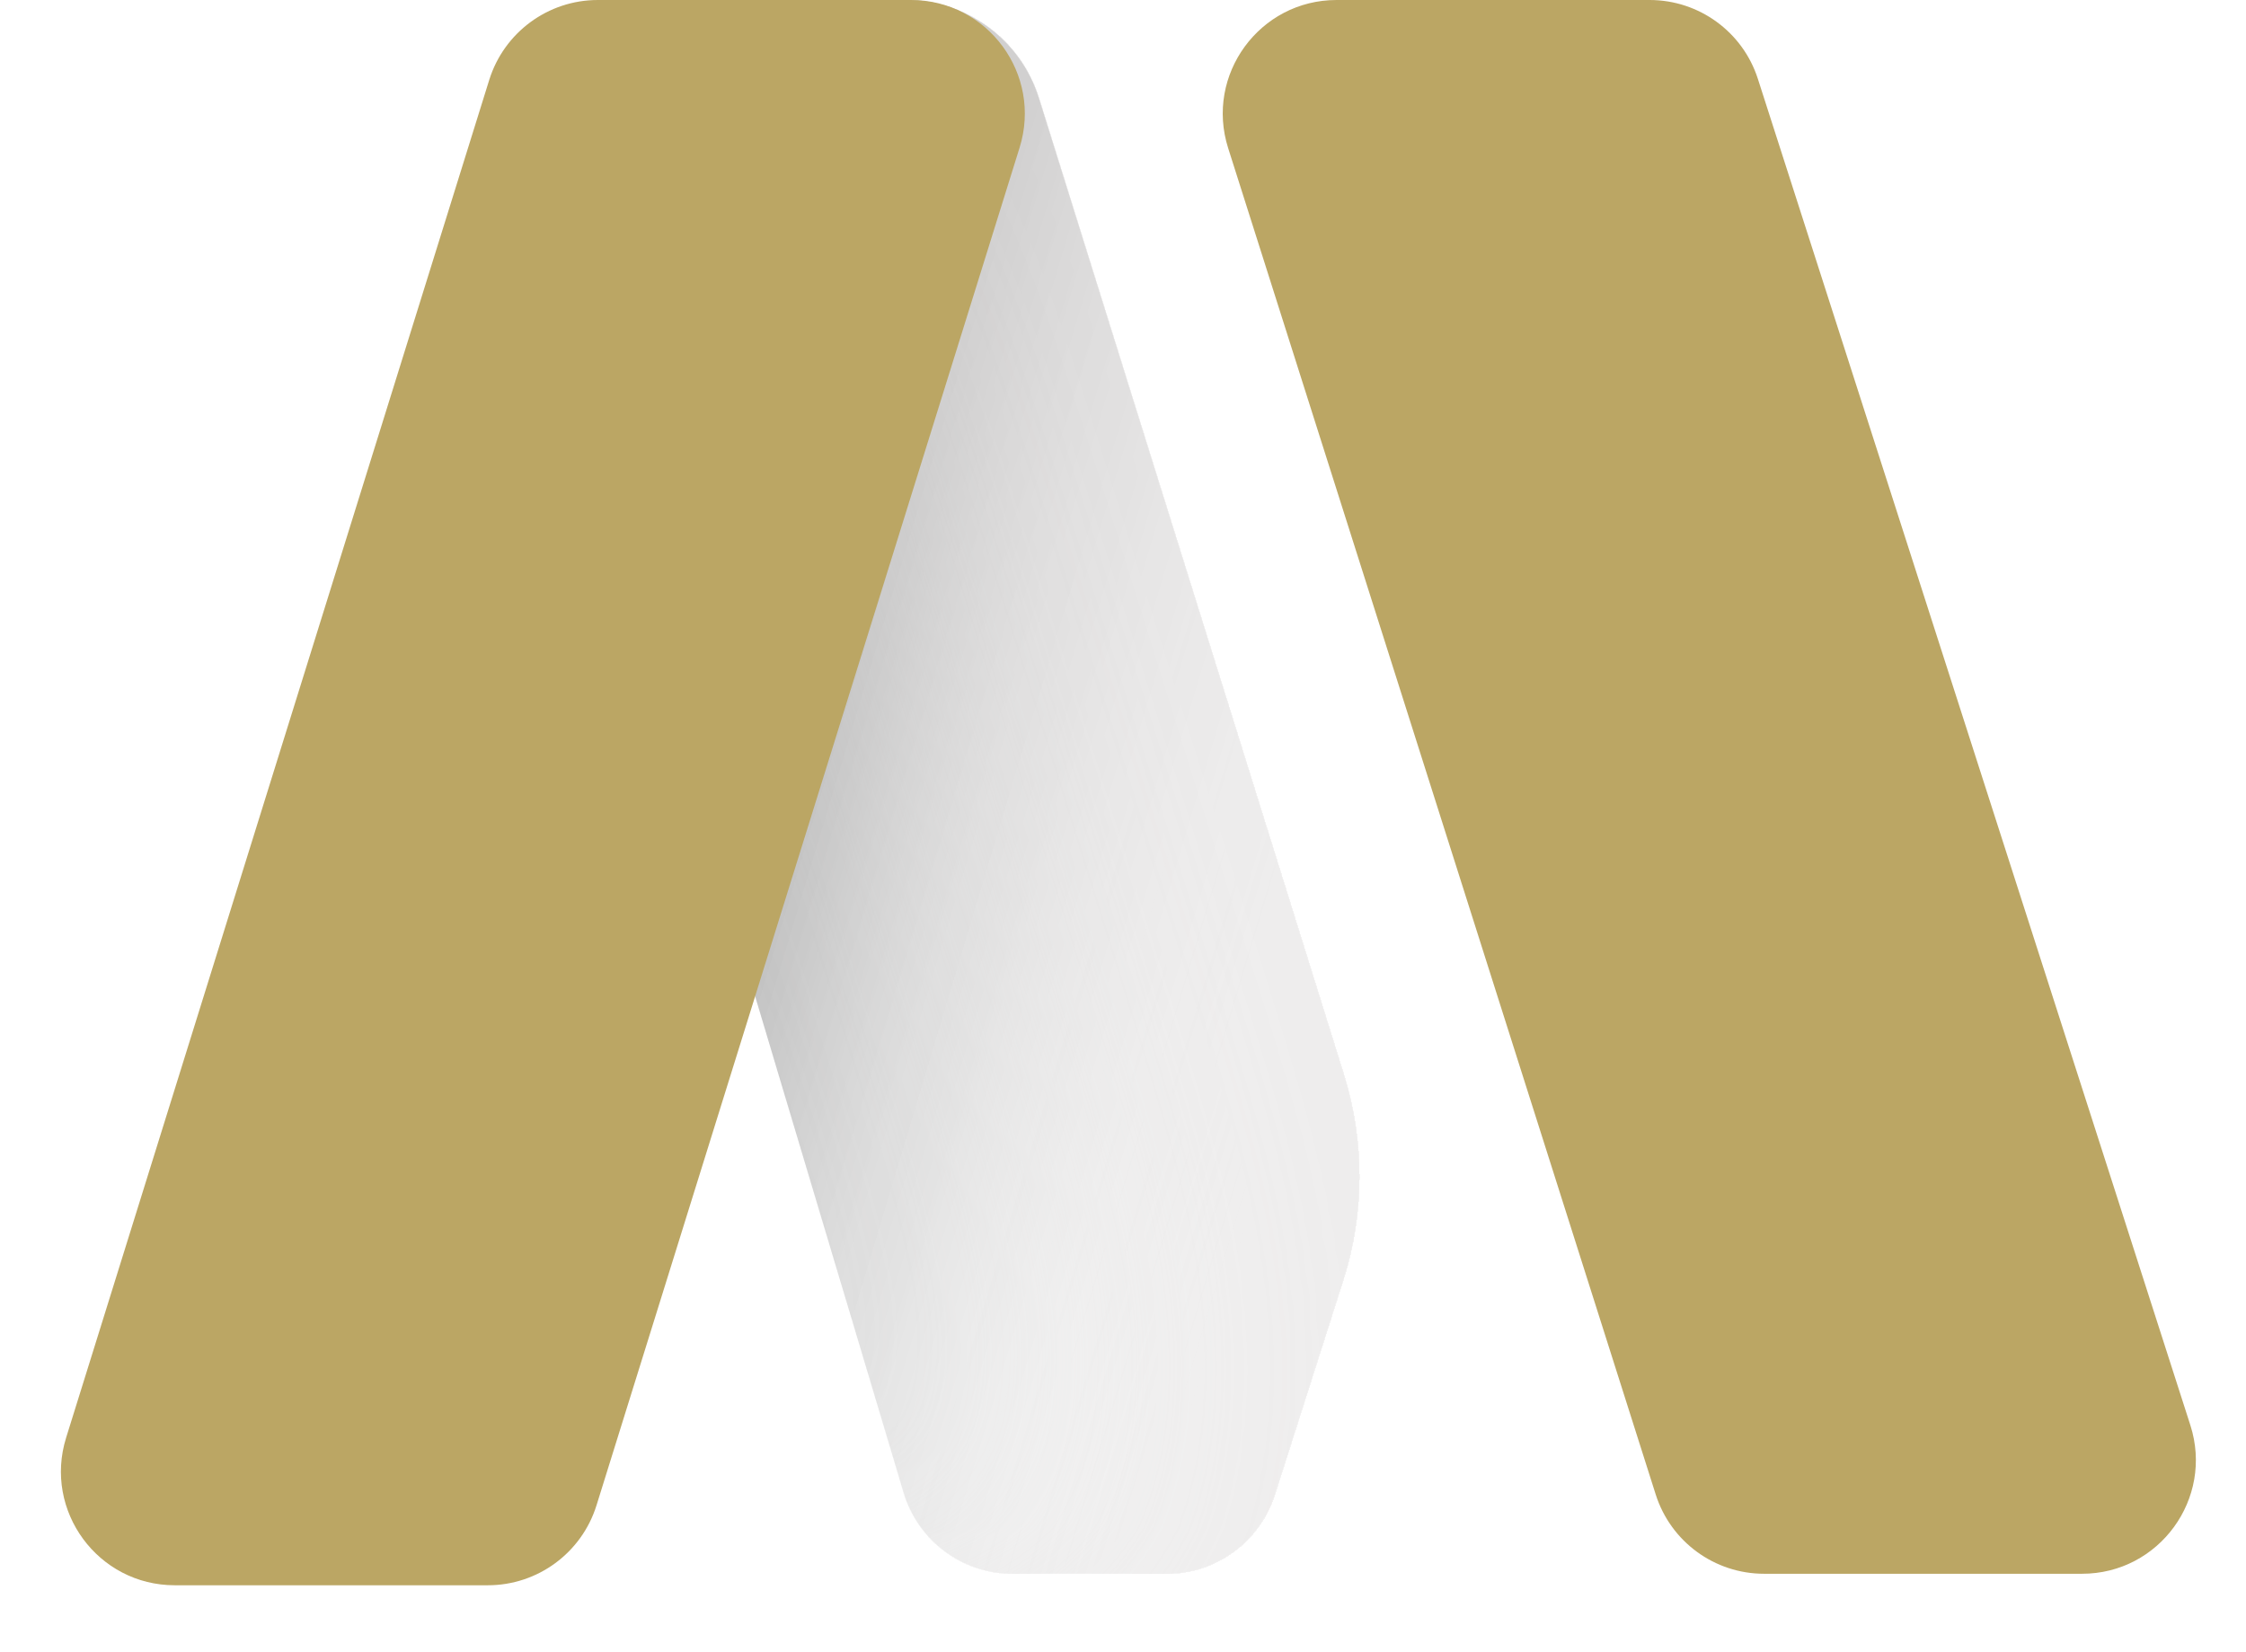
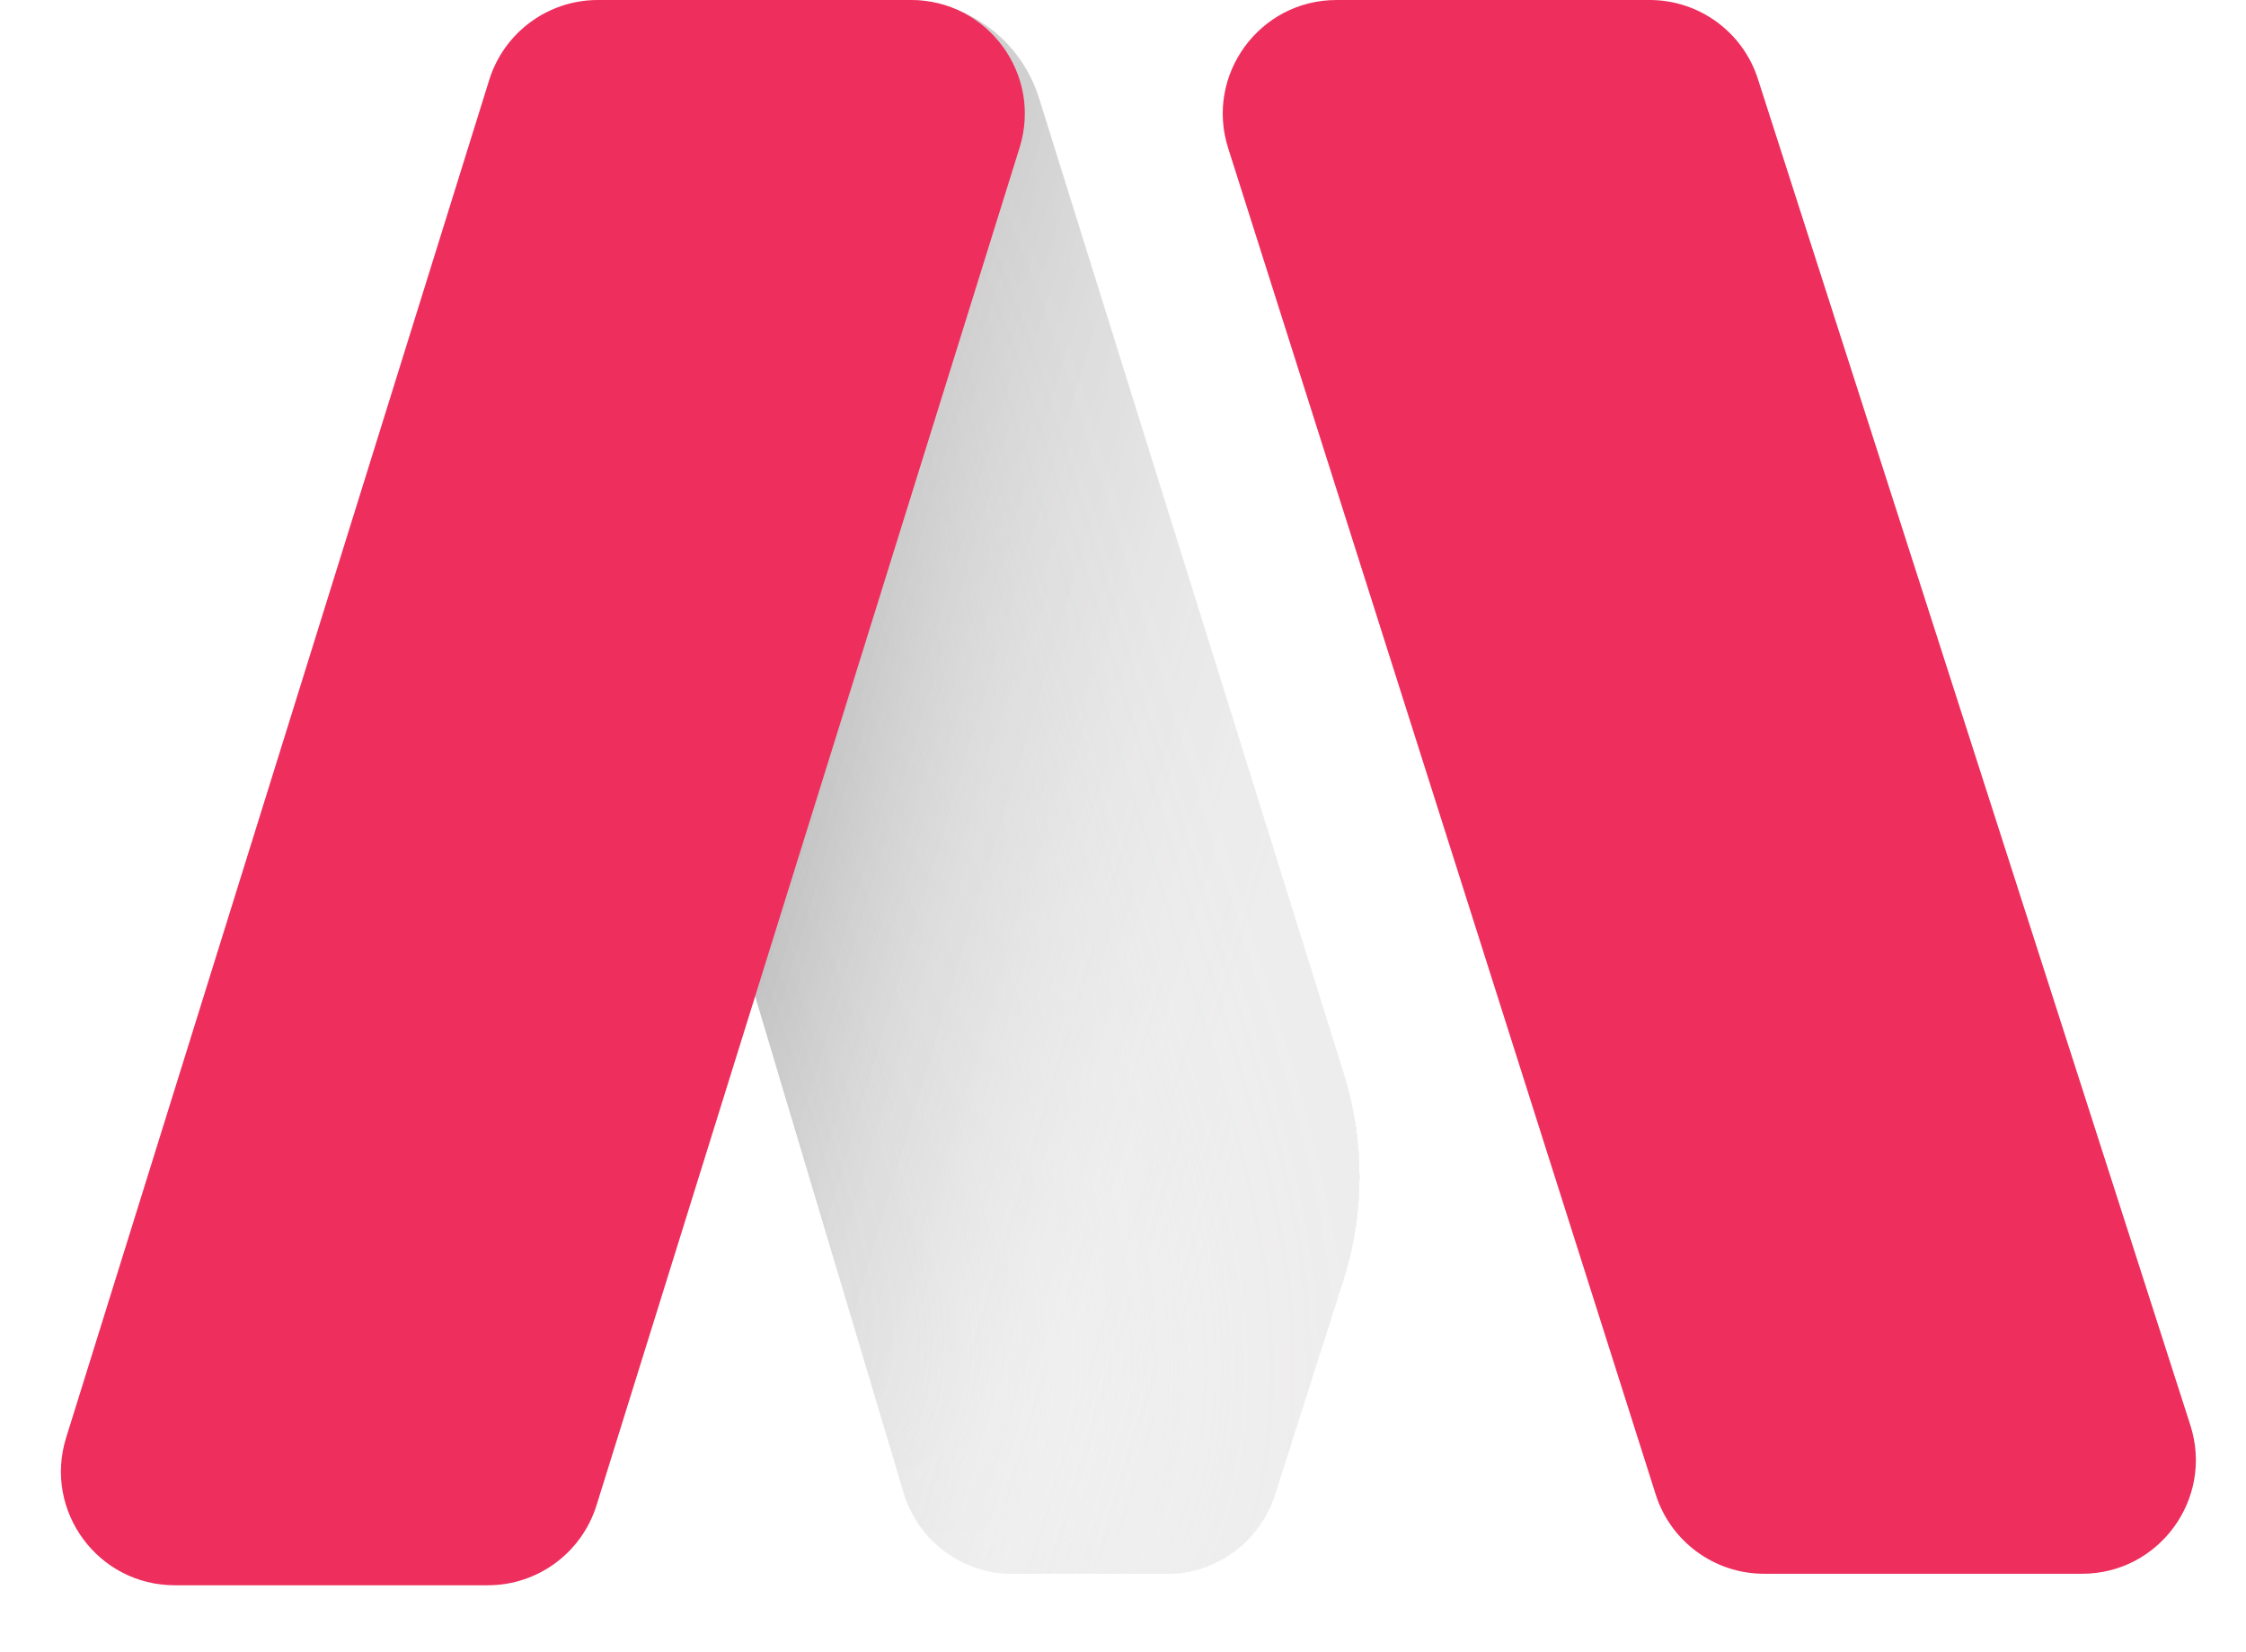
<svg xmlns="http://www.w3.org/2000/svg" width="34" height="25" viewBox="0 0 34 25" fill="none">
-   <path d="M26.611 1.195L33.158 21.578C33.514 22.689 32.685 23.826 31.518 23.826H26.705C25.954 23.826 25.291 23.34 25.064 22.625L18.592 2.243C18.239 1.133 19.068 0 20.233 0H24.972C25.72 0 26.383 0.483 26.611 1.195Z" fill="#BBA664" />
+   <path d="M26.611 1.195L33.158 21.578C33.514 22.689 32.685 23.826 31.518 23.826H26.705C25.954 23.826 25.291 23.34 25.064 22.625L18.592 2.243C18.239 1.133 19.068 0 20.233 0H24.972C25.72 0 26.383 0.483 26.611 1.195Z" fill="#EE2E5D" />
  <g filter="url(#filter0_i_2746_1555)">
    <path d="M20.343 16.27L15.727 1.485C15.451 0.601 14.633 0 13.708 0C12.582 0 11.653 0.883 11.596 2.007L11.033 13.059C11.013 13.452 11.06 13.845 11.173 14.221L13.679 22.598C13.897 23.327 14.567 23.826 15.328 23.826H17.657C18.407 23.826 19.07 23.341 19.298 22.627L20.334 19.379C20.656 18.368 20.659 17.283 20.343 16.27Z" fill="#F4F4F4" />
    <path d="M20.343 16.27L15.727 1.485C15.451 0.601 14.633 0 13.708 0C12.582 0 11.653 0.883 11.596 2.007L11.033 13.059C11.013 13.452 11.06 13.845 11.173 14.221L13.679 22.598C13.897 23.327 14.567 23.826 15.328 23.826H17.657C18.407 23.826 19.07 23.341 19.298 22.627L20.334 19.379C20.656 18.368 20.659 17.283 20.343 16.27Z" fill="url(#paint0_linear_2746_1555)" />
  </g>
-   <path d="M9.05 0H13.791C14.952 0 15.78 1.126 15.435 2.234L9.03 22.79C8.805 23.51 8.139 24 7.386 24H2.645C1.484 24 0.656 22.875 1.001 21.766L7.406 1.21C7.631 0.49 8.297 0 9.05 0Z" fill="#BBA664" />
+   <path d="M9.05 0H13.791C14.952 0 15.78 1.126 15.435 2.234L9.03 22.79C8.805 23.51 8.139 24 7.386 24H2.645C1.484 24 0.656 22.875 1.001 21.766L7.406 1.21C7.631 0.49 8.297 0 9.05 0Z" fill="#EE2E5D" />
  <defs>
    <filter id="filter0_i_2746_1555" x="7.028" y="0" width="13.549" height="26.826" filterUnits="userSpaceOnUse" color-interpolation-filters="sRGB">
      <feFlood flood-opacity="0" result="BackgroundImageFix" />
      <feBlend mode="normal" in="SourceGraphic" in2="BackgroundImageFix" result="shape" />
      <feColorMatrix in="SourceAlpha" type="matrix" values="0 0 0 0 0 0 0 0 0 0 0 0 0 0 0 0 0 0 127 0" result="hardAlpha" />
      <feOffset dx="-4" dy="3" />
      <feGaussianBlur stdDeviation="2" />
      <feComposite in2="hardAlpha" operator="arithmetic" k2="-1" k3="1" />
      <feColorMatrix type="matrix" values="0 0 0 0 0.904 0 0 0 0 0.893 0 0 0 0 0.893 0 0 0 0.4 0" />
      <feBlend mode="normal" in2="shape" result="effect1_innerShadow_2746_1555" />
    </filter>
    <linearGradient id="paint0_linear_2746_1555" x1="12.79" y1="10.546" x2="21.398" y2="13.128" gradientUnits="userSpaceOnUse">
      <stop stop-opacity="0.2" />
      <stop offset="0.911" stop-color="white" stop-opacity="0" />
    </linearGradient>
  </defs>
</svg>
